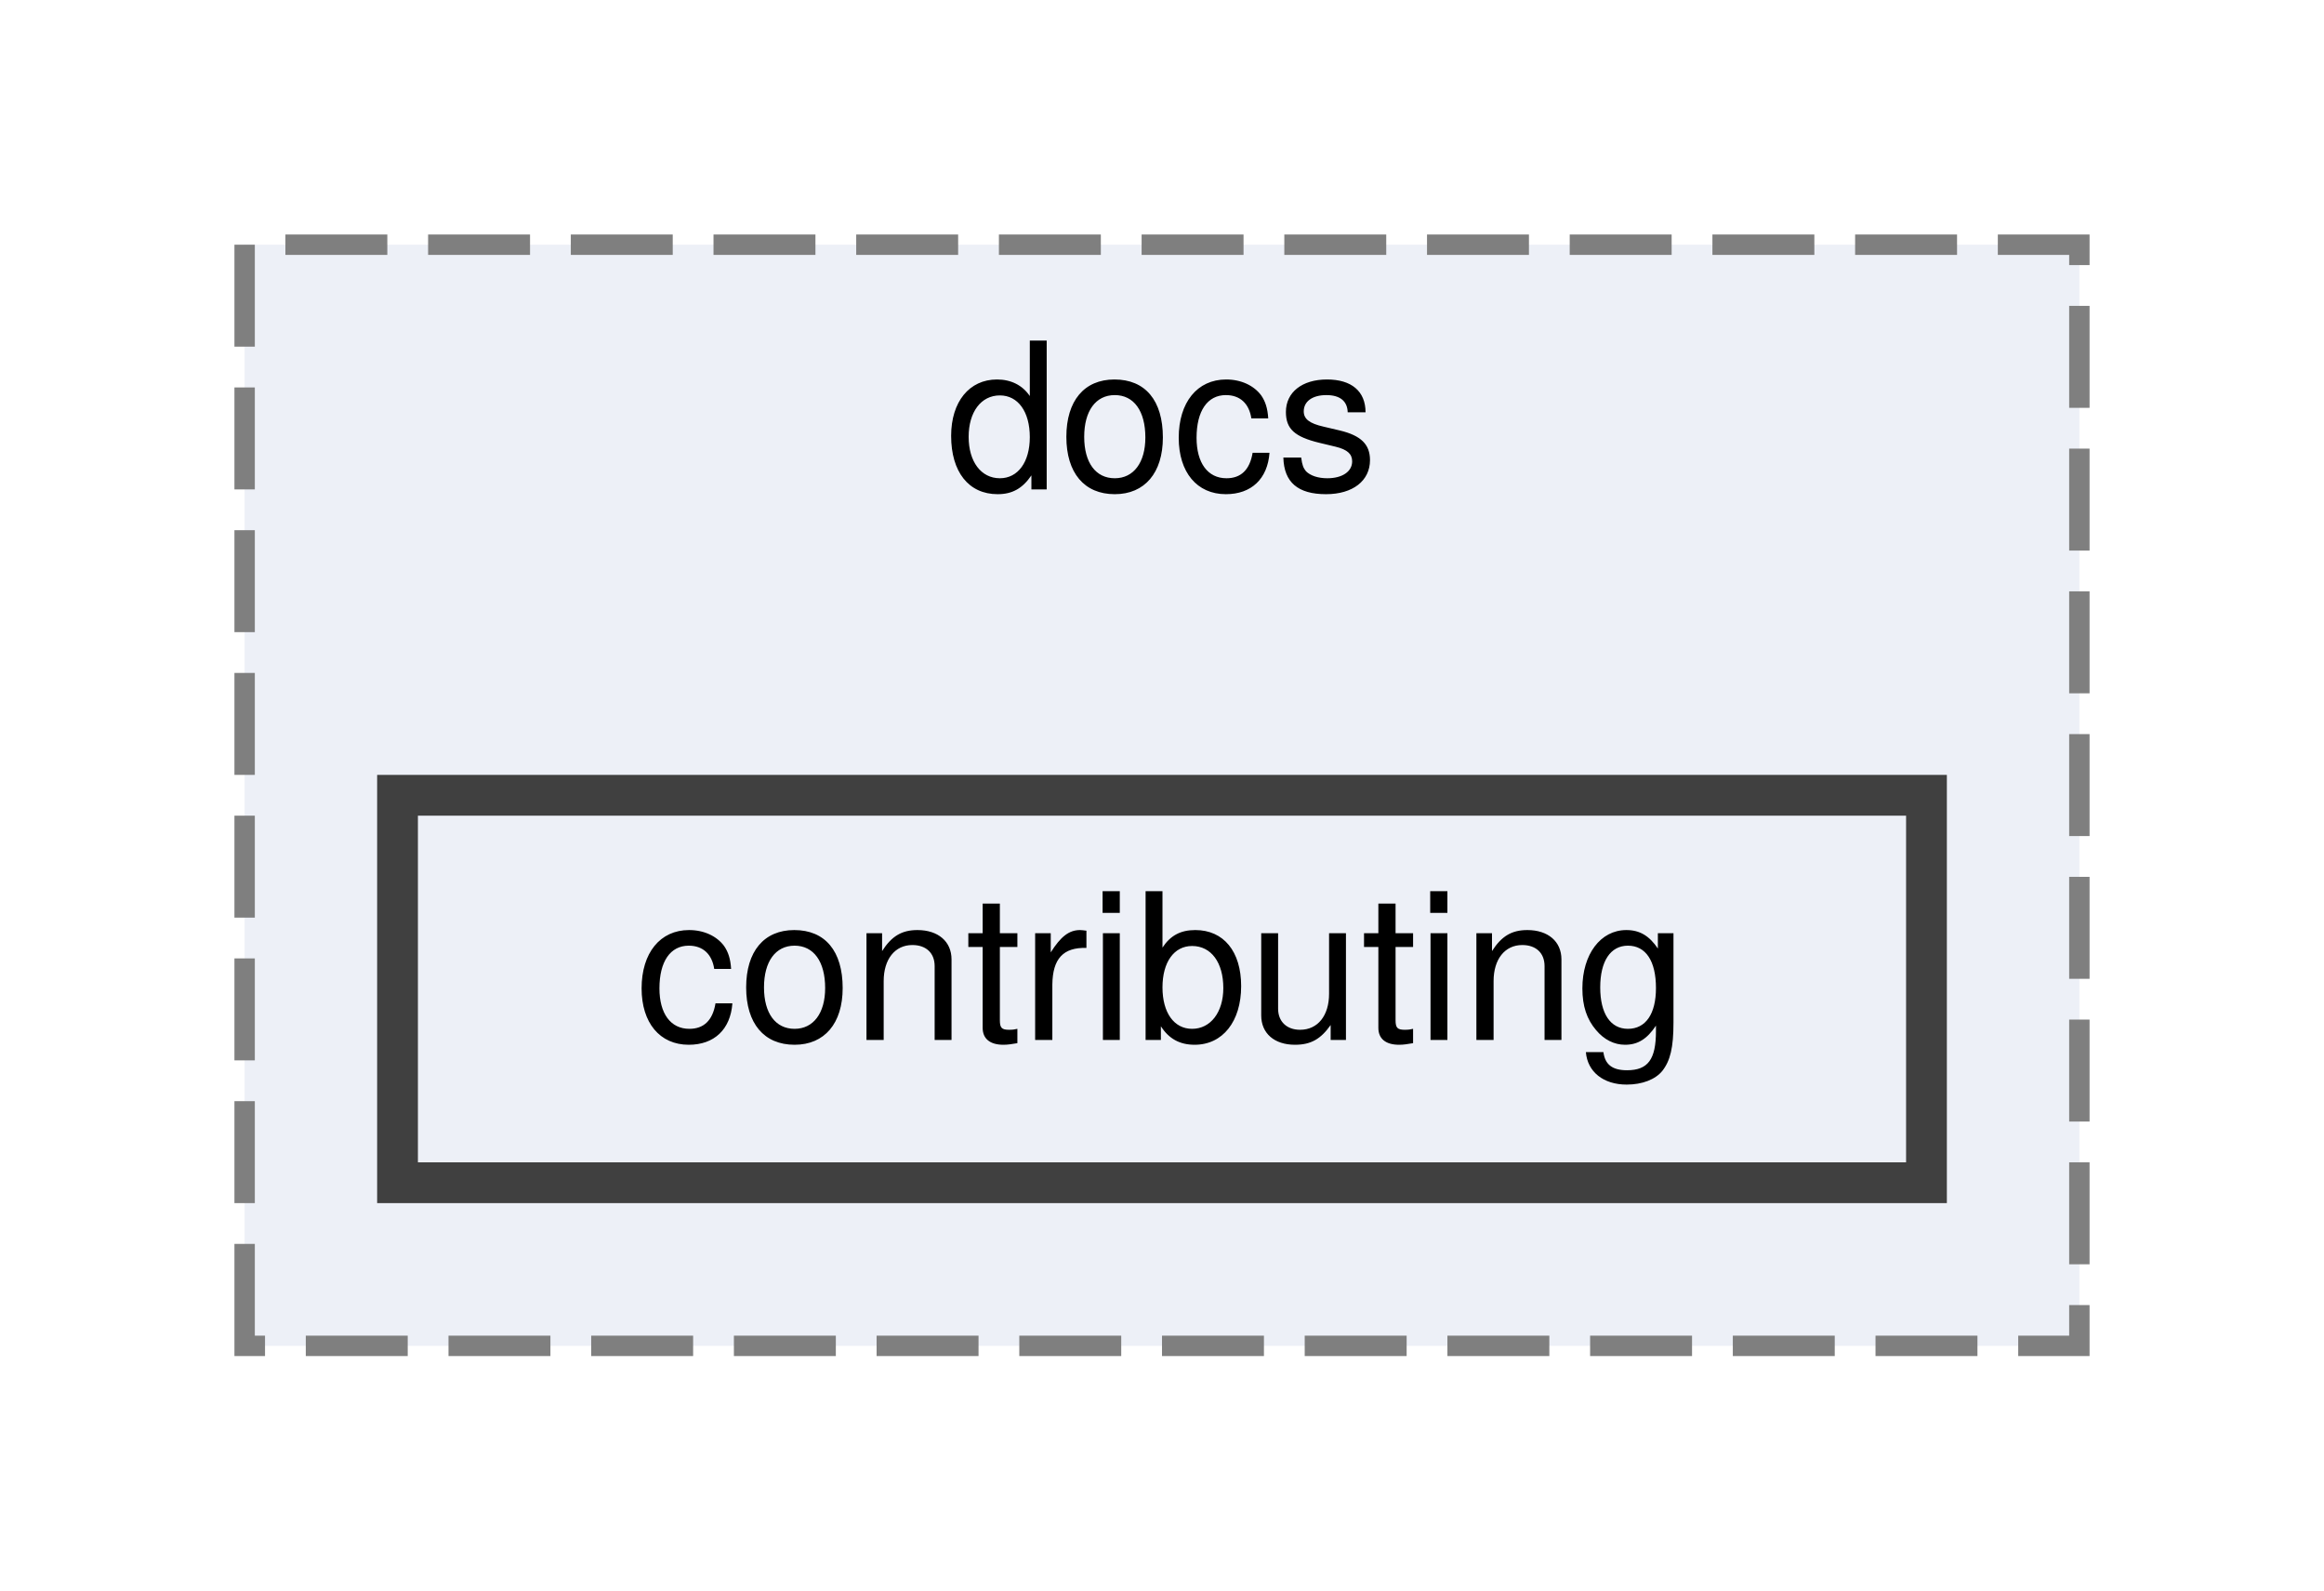
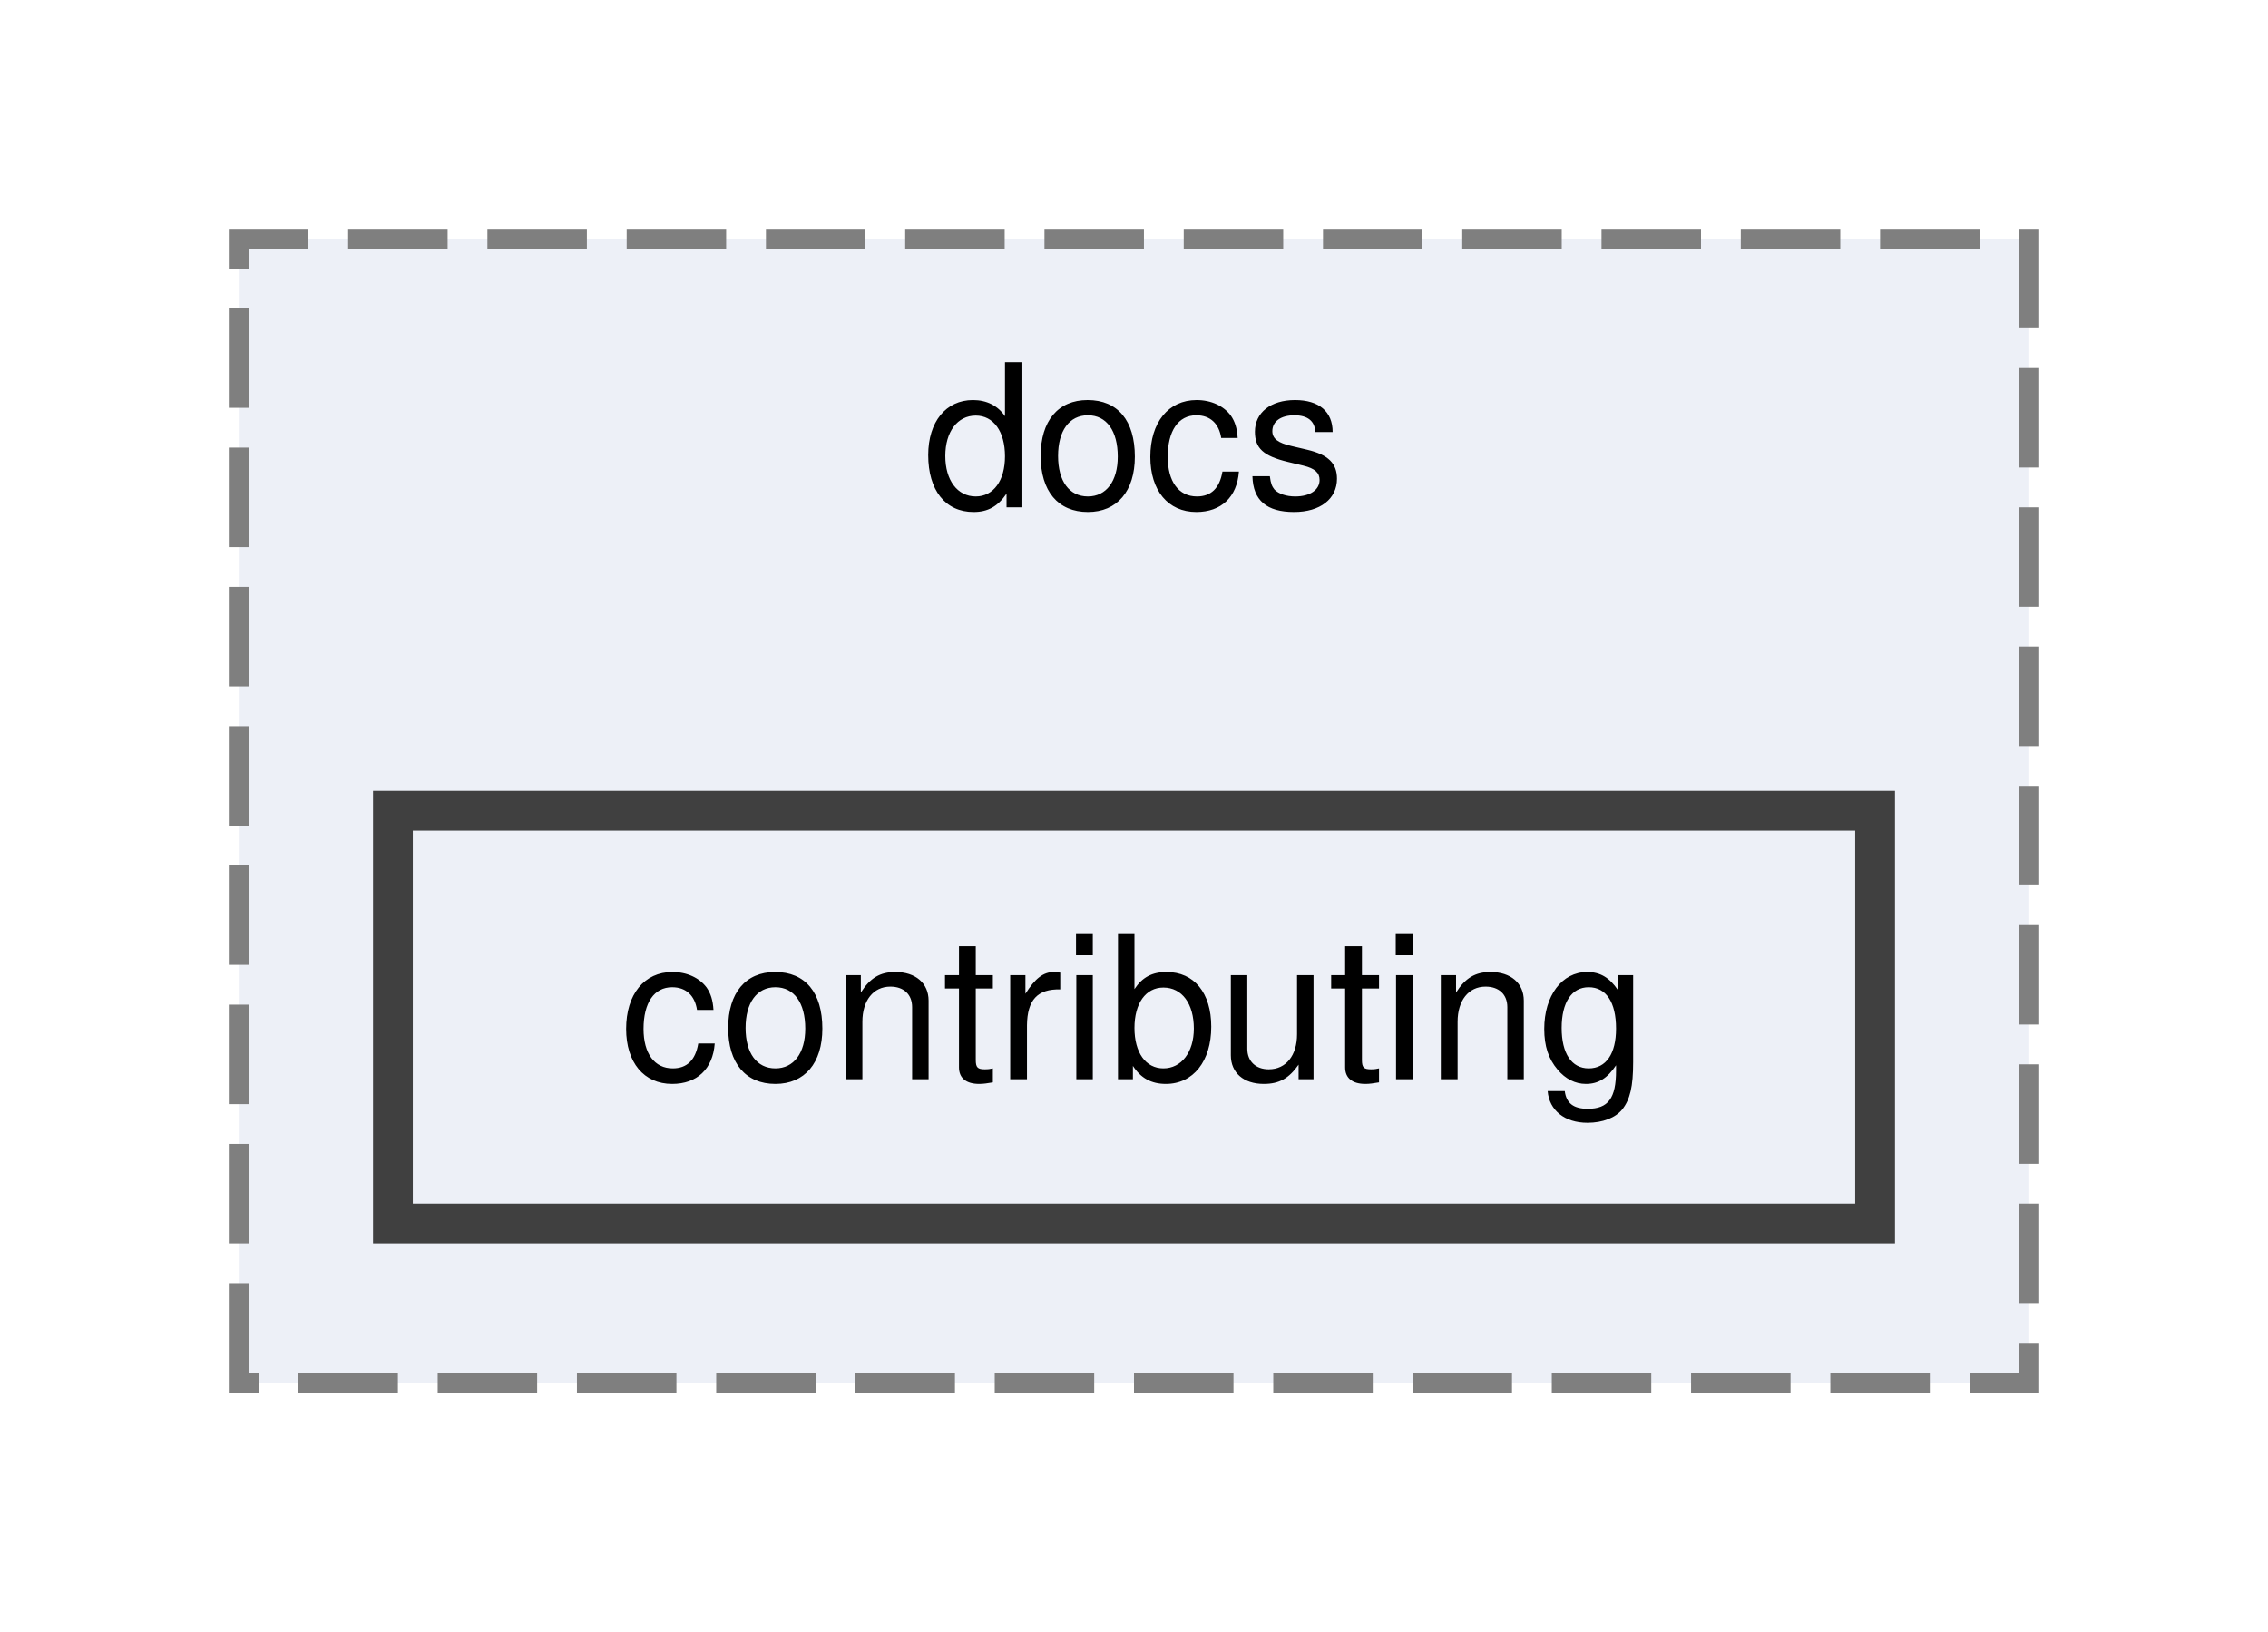
- <svg xmlns="http://www.w3.org/2000/svg" xmlns:xlink="http://www.w3.org/1999/xlink" width="114pt" height="78pt" viewBox="0.00 0.00 114.00 78.00">
-   <g id="graph0" class="graph" transform="scale(1 1) rotate(0) translate(4 74)">
+ <svg xmlns="http://www.w3.org/2000/svg" xmlns:xlink="http://www.w3.org/1999/xlink" width="114pt" height="82pt" viewBox="0.00 0.00 114.00 82.00">
+   <g id="graph0" class="graph" transform="scale(1 1) rotate(0) translate(4 77.5)">
    <g id="clust1" class="cluster">
      <g id="a_clust1">
        <a xlink:href="dir_31aa01b6e80ed86b0c1a29aeb5ff281a.html" target="_top" xlink:title="docs">
-           <polygon fill="#edf0f7" stroke="#7f7f7f" stroke-dasharray="5,2" points="8,-8 8,-62 98,-62 98,-8 8,-8" />
-           <text text-anchor="middle" x="53" y="-50" font-family="Helvetica,sans-Serif" font-size="10.00">docs</text>
+           <polygon fill="#edf0f7" stroke="#7f7f7f" stroke-dasharray="5,2" points="8,-8 8,-65.5 98,-65.5 98,-8 8,-8" />
+           <text xml:space="preserve" text-anchor="middle" x="53" y="-52" font-family="Helvetica,sans-Serif" font-size="10.00">docs</text>
        </a>
      </g>
    </g>
    <g id="node1" class="node">
      <g id="a_node1">
        <a xlink:href="dir_12a287acfaa2b26c73ceae3404766e2f.html" target="_top" xlink:title="contributing">
-           <polygon fill="#edf0f7" stroke="#404040" stroke-width="2" points="90.5,-35 15.5,-35 15.5,-16 90.5,-16 90.5,-35" />
-           <text text-anchor="middle" x="53" y="-23" font-family="Helvetica,sans-Serif" font-size="10.00">contributing</text>
+           <polygon fill="#edf0f7" stroke="#404040" stroke-width="2" points="90.25,-36.75 15.75,-36.75 15.75,-16 90.25,-16 90.25,-36.75" />
+           <text xml:space="preserve" text-anchor="middle" x="53" y="-23.25" font-family="Helvetica,sans-Serif" font-size="10.00">contributing</text>
        </a>
      </g>
    </g>
  </g>
</svg>
